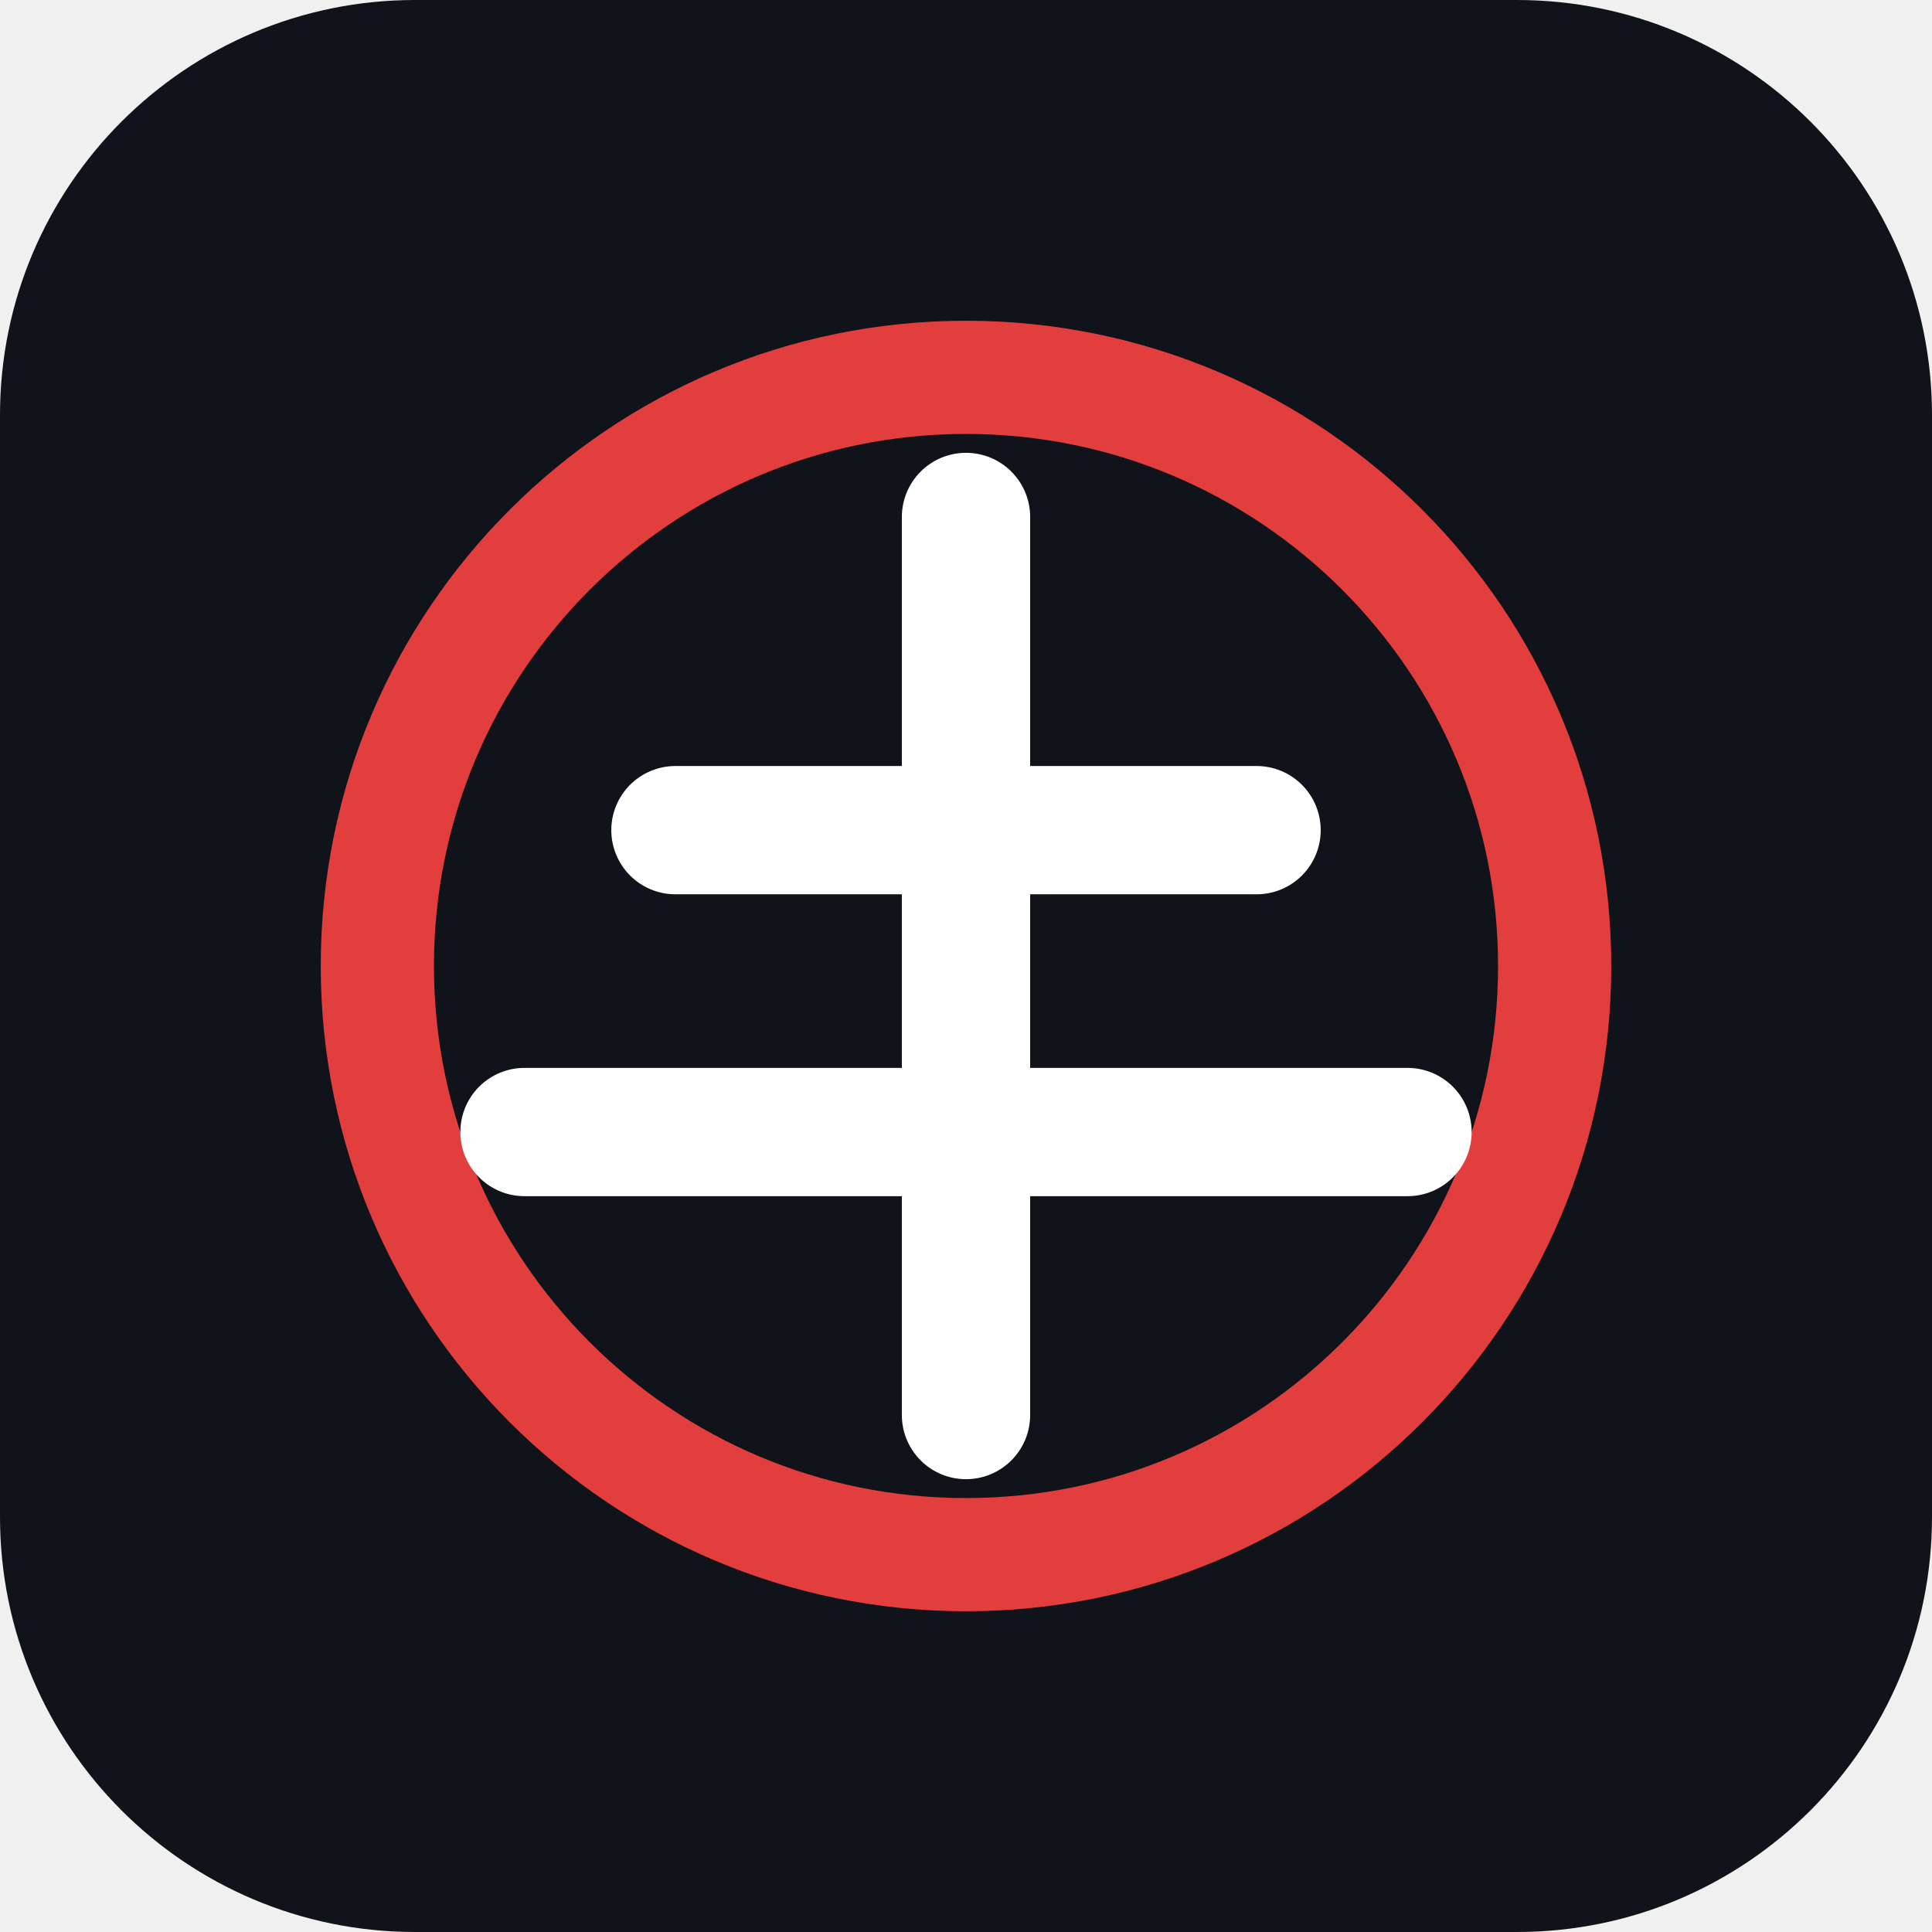
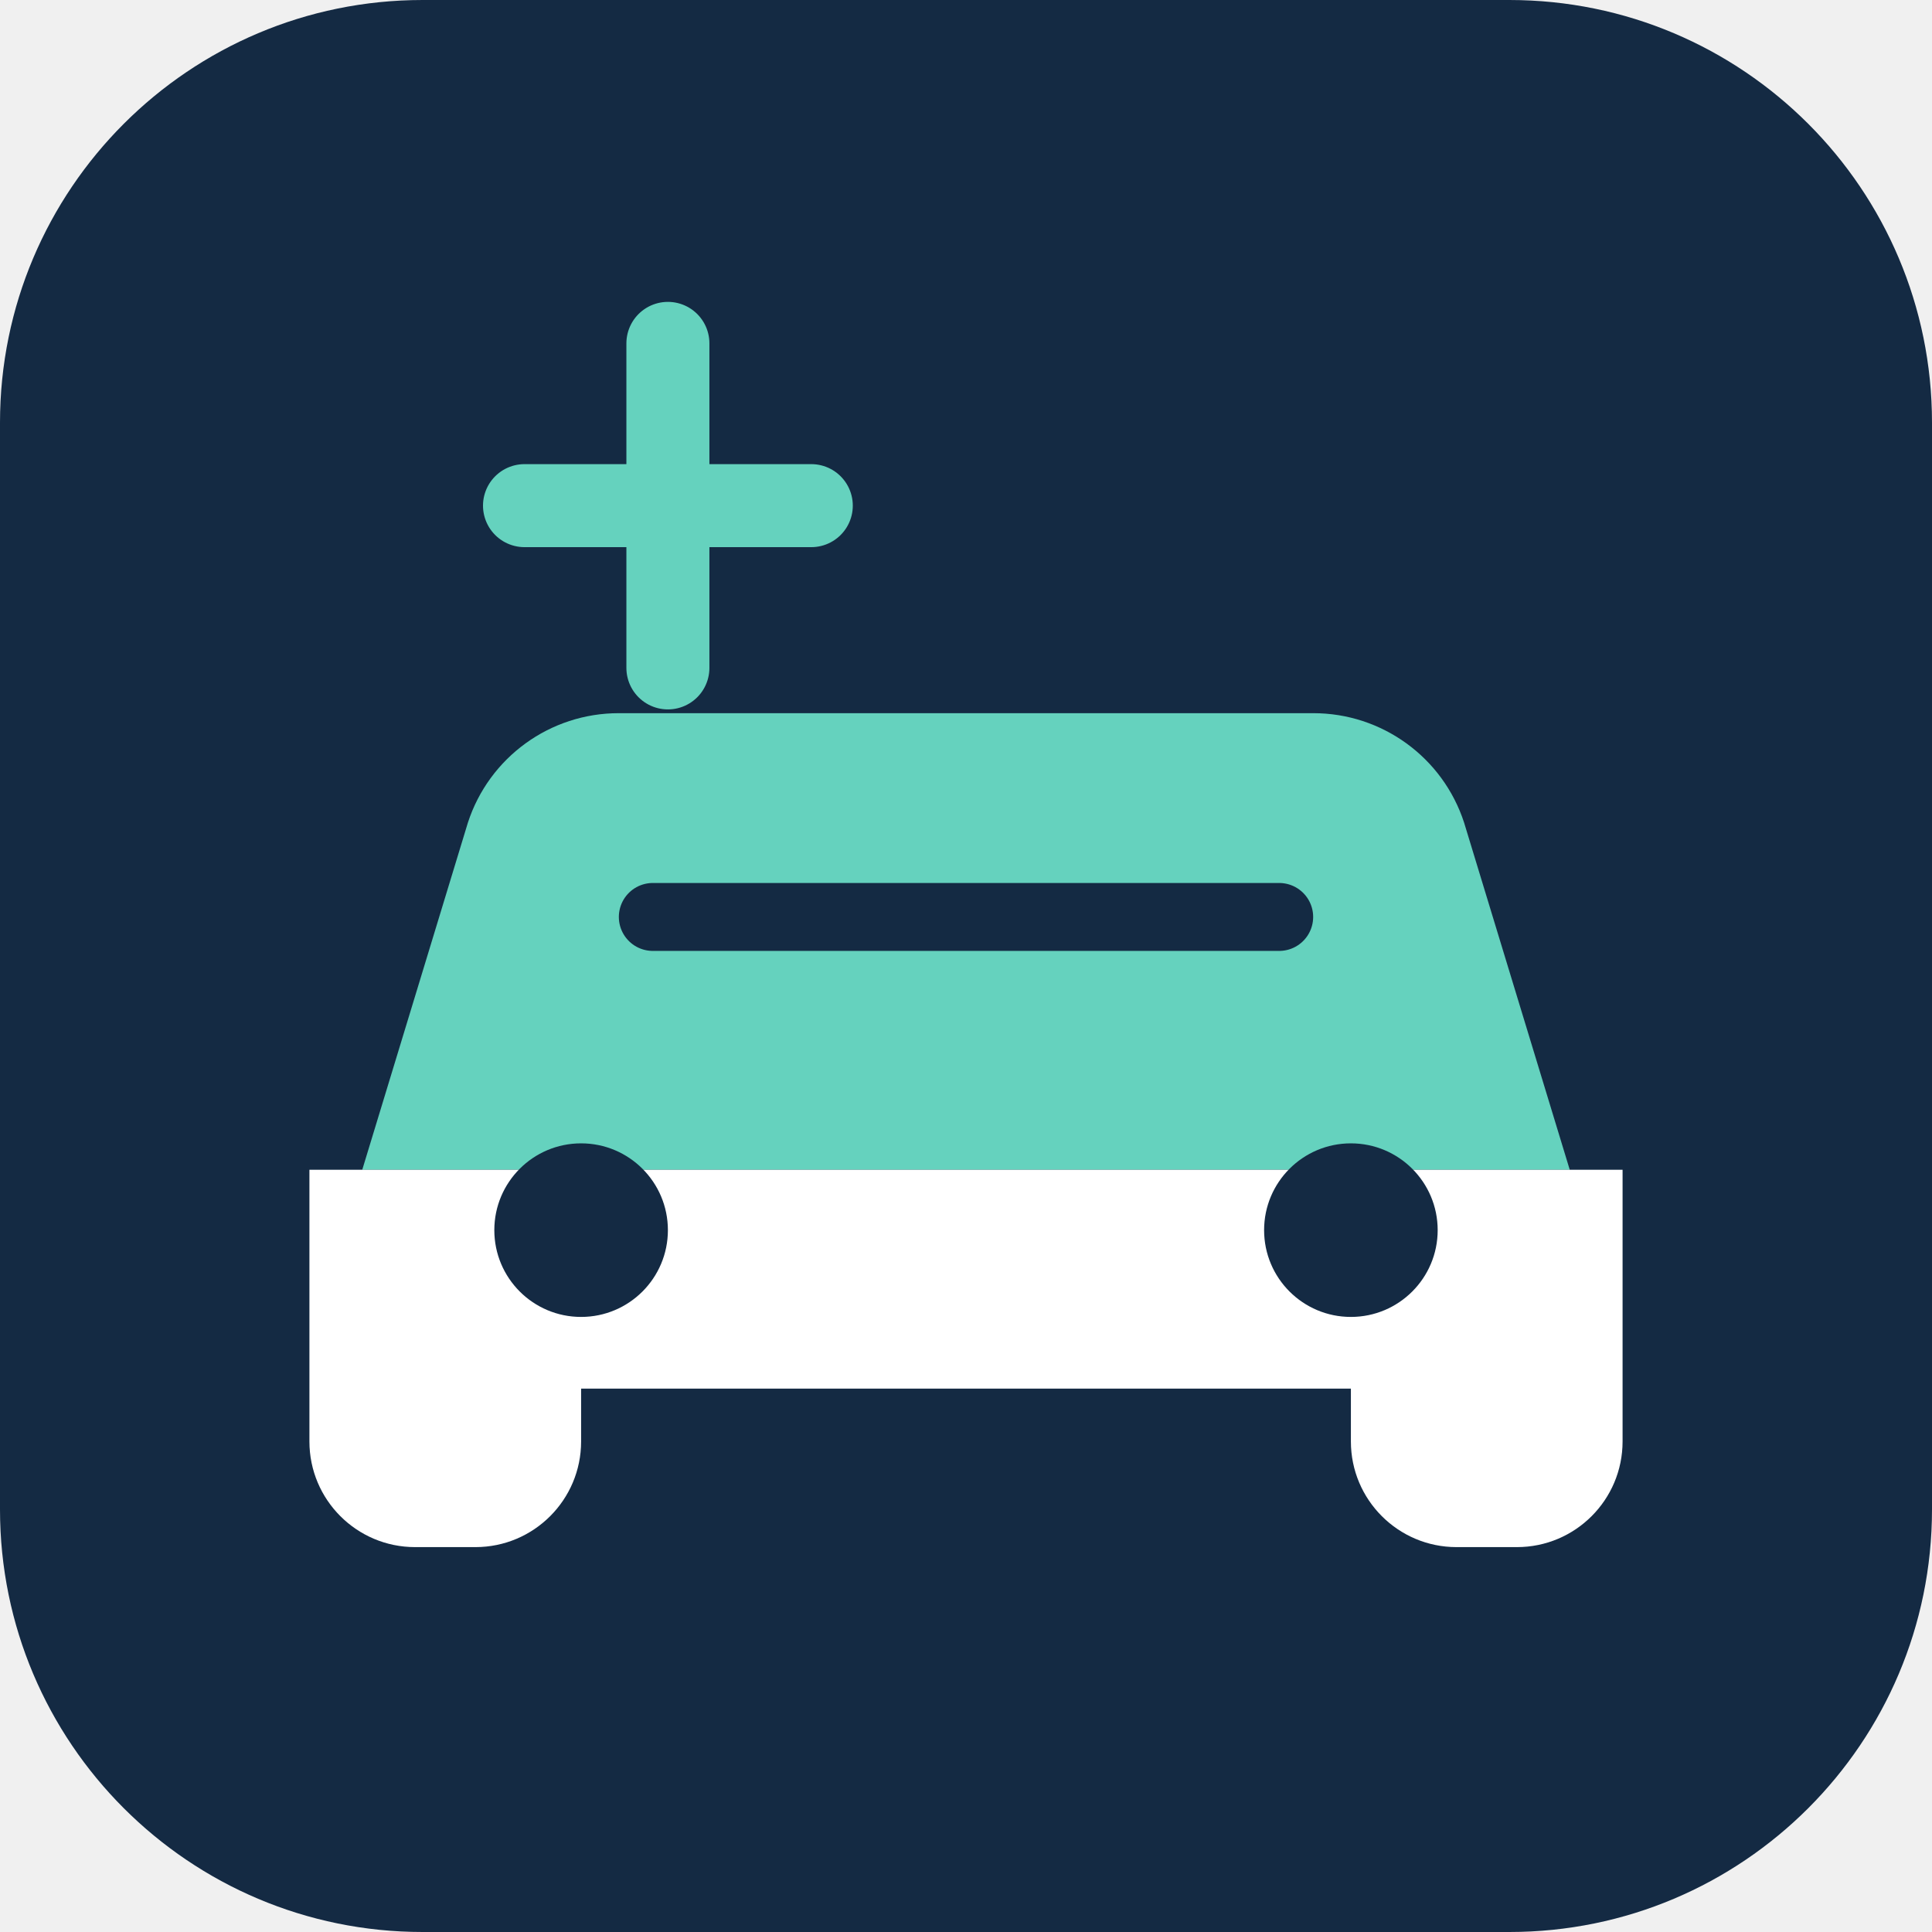
<svg xmlns="http://www.w3.org/2000/svg" viewBox="0 0 512 512">
-   <rect width="512" height="512" rx="110" fill="#101319" />
-   <circle cx="256" cy="256" r="156" fill="none" stroke="#e23e3e" stroke-width="30" />
-   <path d="M139 300h234M179 220h154M256 137v238" stroke="white" stroke-width="34" stroke-linecap="round" />
+   <rect width="512" height="512" rx="112" fill="#142a43" />
+   <path d="M96 310h320l-28-92a42 42 0 0 0-40-29H164a42 42 0 0 0-40 29l-28 92Z" fill="#65d2be" />
+   <path d="M82 310h348v72a28 28 0 0 1-28 28h-16a28 28 0 0 1-28-28v-14H154v14a28 28 0 0 1-28 28h-16a28 28 0 0 1-28-28v-72Z" fill="#fff" />
+   <circle cx="154" cy="326" r="23" fill="#142a43" />
+   <circle cx="358" cy="326" r="23" fill="#142a43" />
+   <path d="M173 243h166" stroke="#142a43" stroke-width="18" stroke-linecap="round" />
+   <path d="M177 91v86m-38-43h76" stroke="#65d2be" stroke-width="22" stroke-linecap="round" />
</svg>
